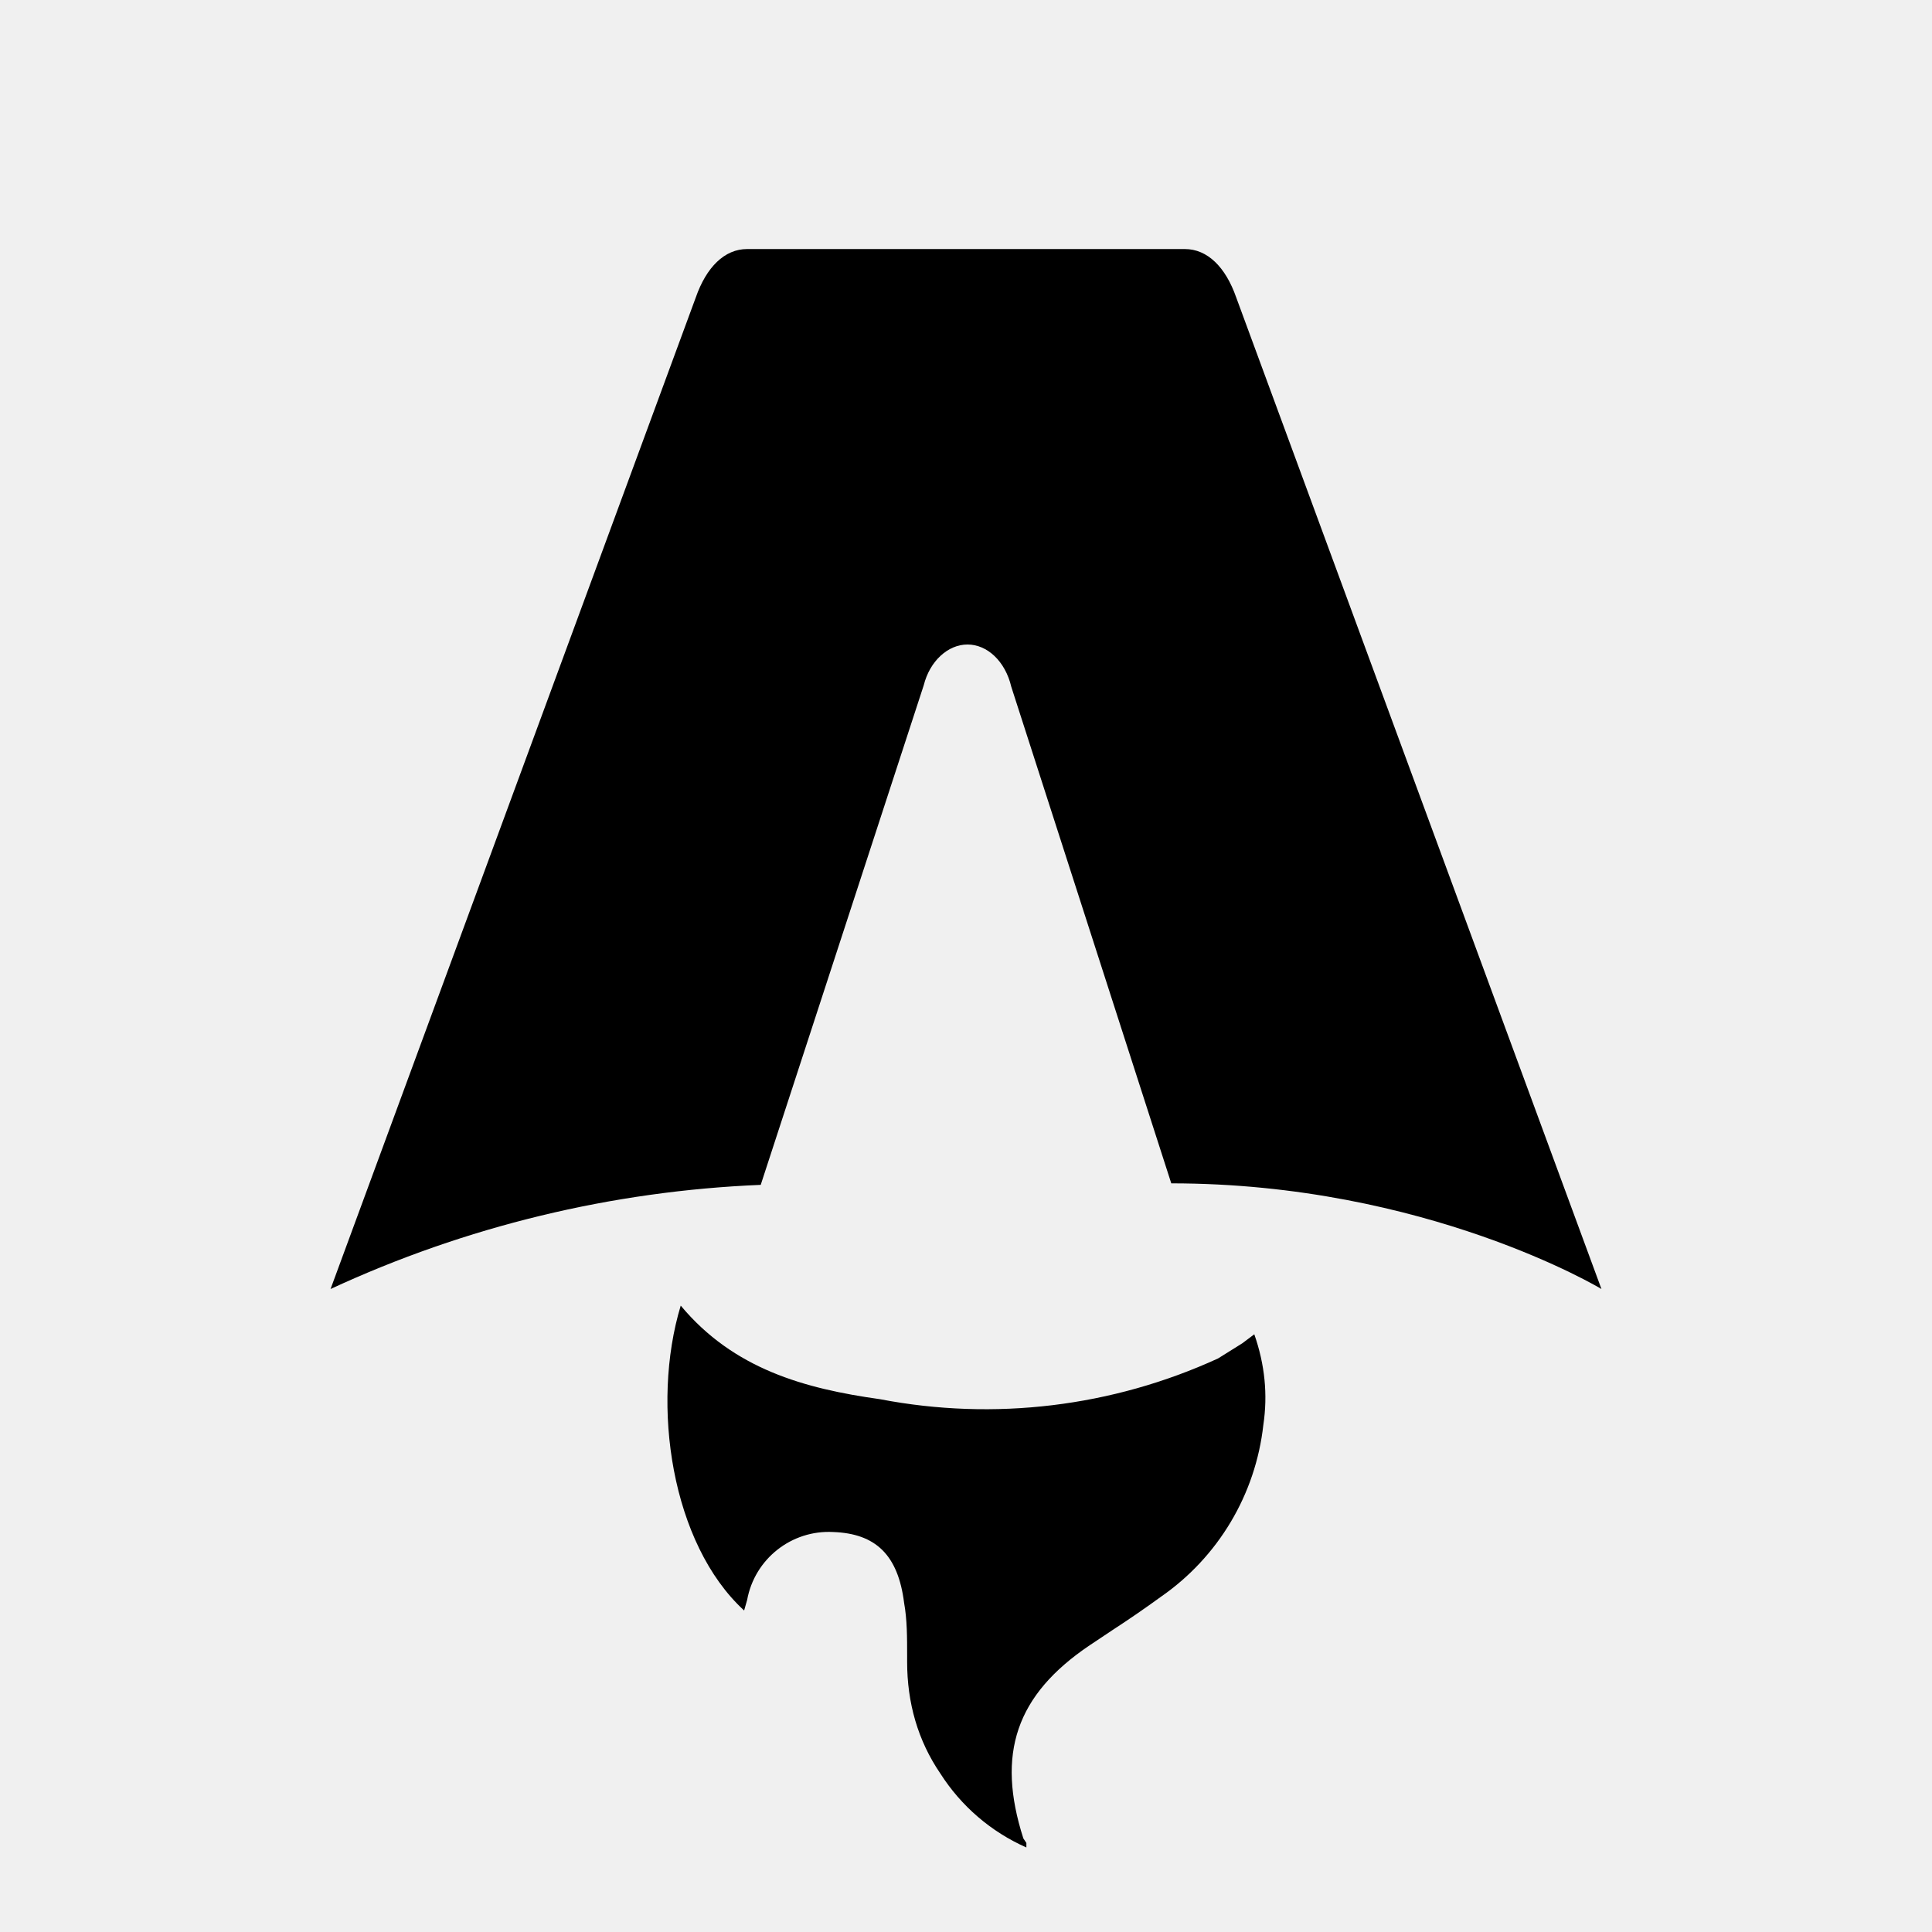
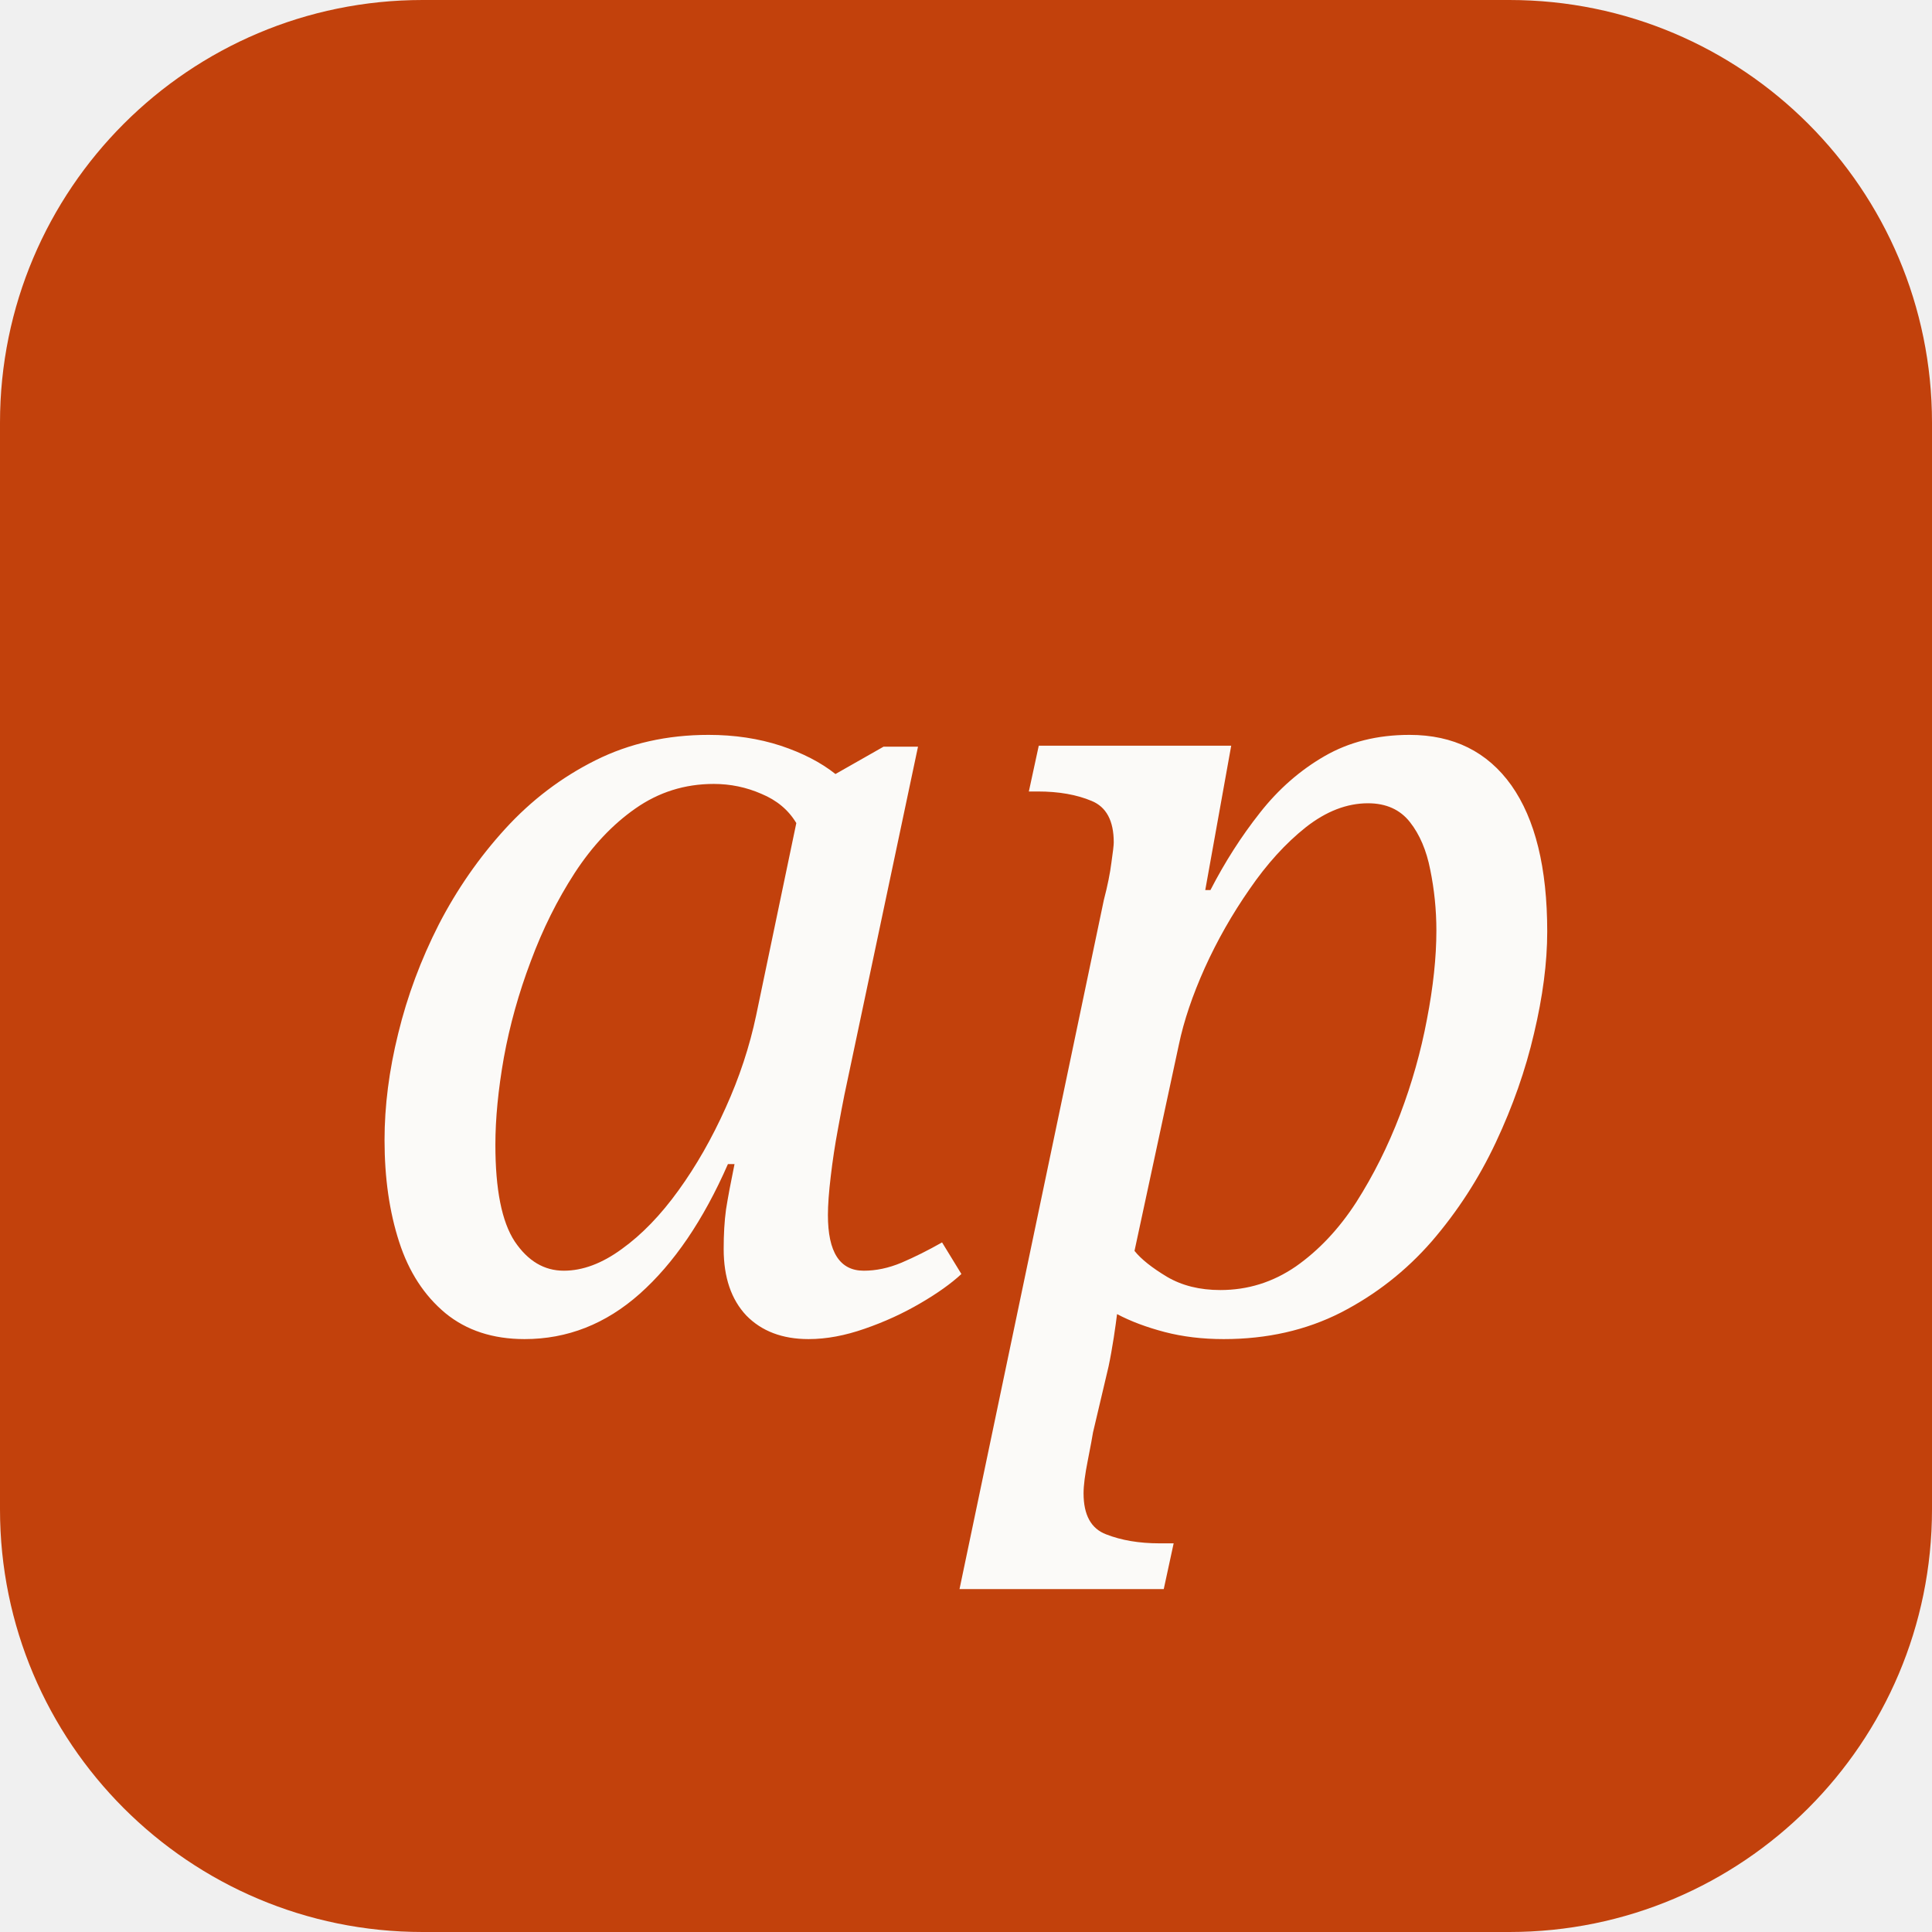
- <svg xmlns="http://www.w3.org/2000/svg" fill="none" viewBox="0 0 128 128">
-   <path d="M50.4 78.5a75.1 75.1 0 0 0-28.5 6.9l24.2-65.7c.7-2 1.9-3.2 3.4-3.2h29c1.5 0 2.7 1.2 3.4 3.2l24.2 65.7s-11.6-7-28.5-7L67 45.5c-.4-1.7-1.6-2.8-2.9-2.8-1.3 0-2.5 1.1-2.9 2.7L50.4 78.5Zm-1.1 28.2Zm-4.2-20.2c-2 6.6-.6 15.8 4.2 20.2a17.5 17.5 0 0 1 .2-.7 5.5 5.5 0 0 1 5.7-4.5c2.8.1 4.3 1.5 4.7 4.7.2 1.1.2 2.3.2 3.5v.4c0 2.7.7 5.2 2.2 7.4a13 13 0 0 0 5.7 4.9v-.3l-.2-.3c-1.8-5.6-.5-9.5 4.4-12.8l1.5-1a73 73 0 0 0 3.2-2.2 16 16 0 0 0 6.8-11.4c.3-2 .1-4-.6-6l-.8.6-1.6 1a37 37 0 0 1-22.4 2.7c-5-.7-9.7-2-13.2-6.2Z" />
-   <style>
-         path { fill: #000; }
-         @media (prefers-color-scheme: dark) {
-             path { fill: #FFF; }
-         }
-     </style>
+ <svg xmlns="http://www.w3.org/2000/svg" viewBox="0 0 64 64">
+   <rect width="64" height="64" rx="14" fill="#c2410c" />
+   <text x="32" y="44" text-anchor="middle" font-family="Georgia, serif" font-style="italic" font-size="36" fill="#fbfaf8">ap</text>
</svg>
